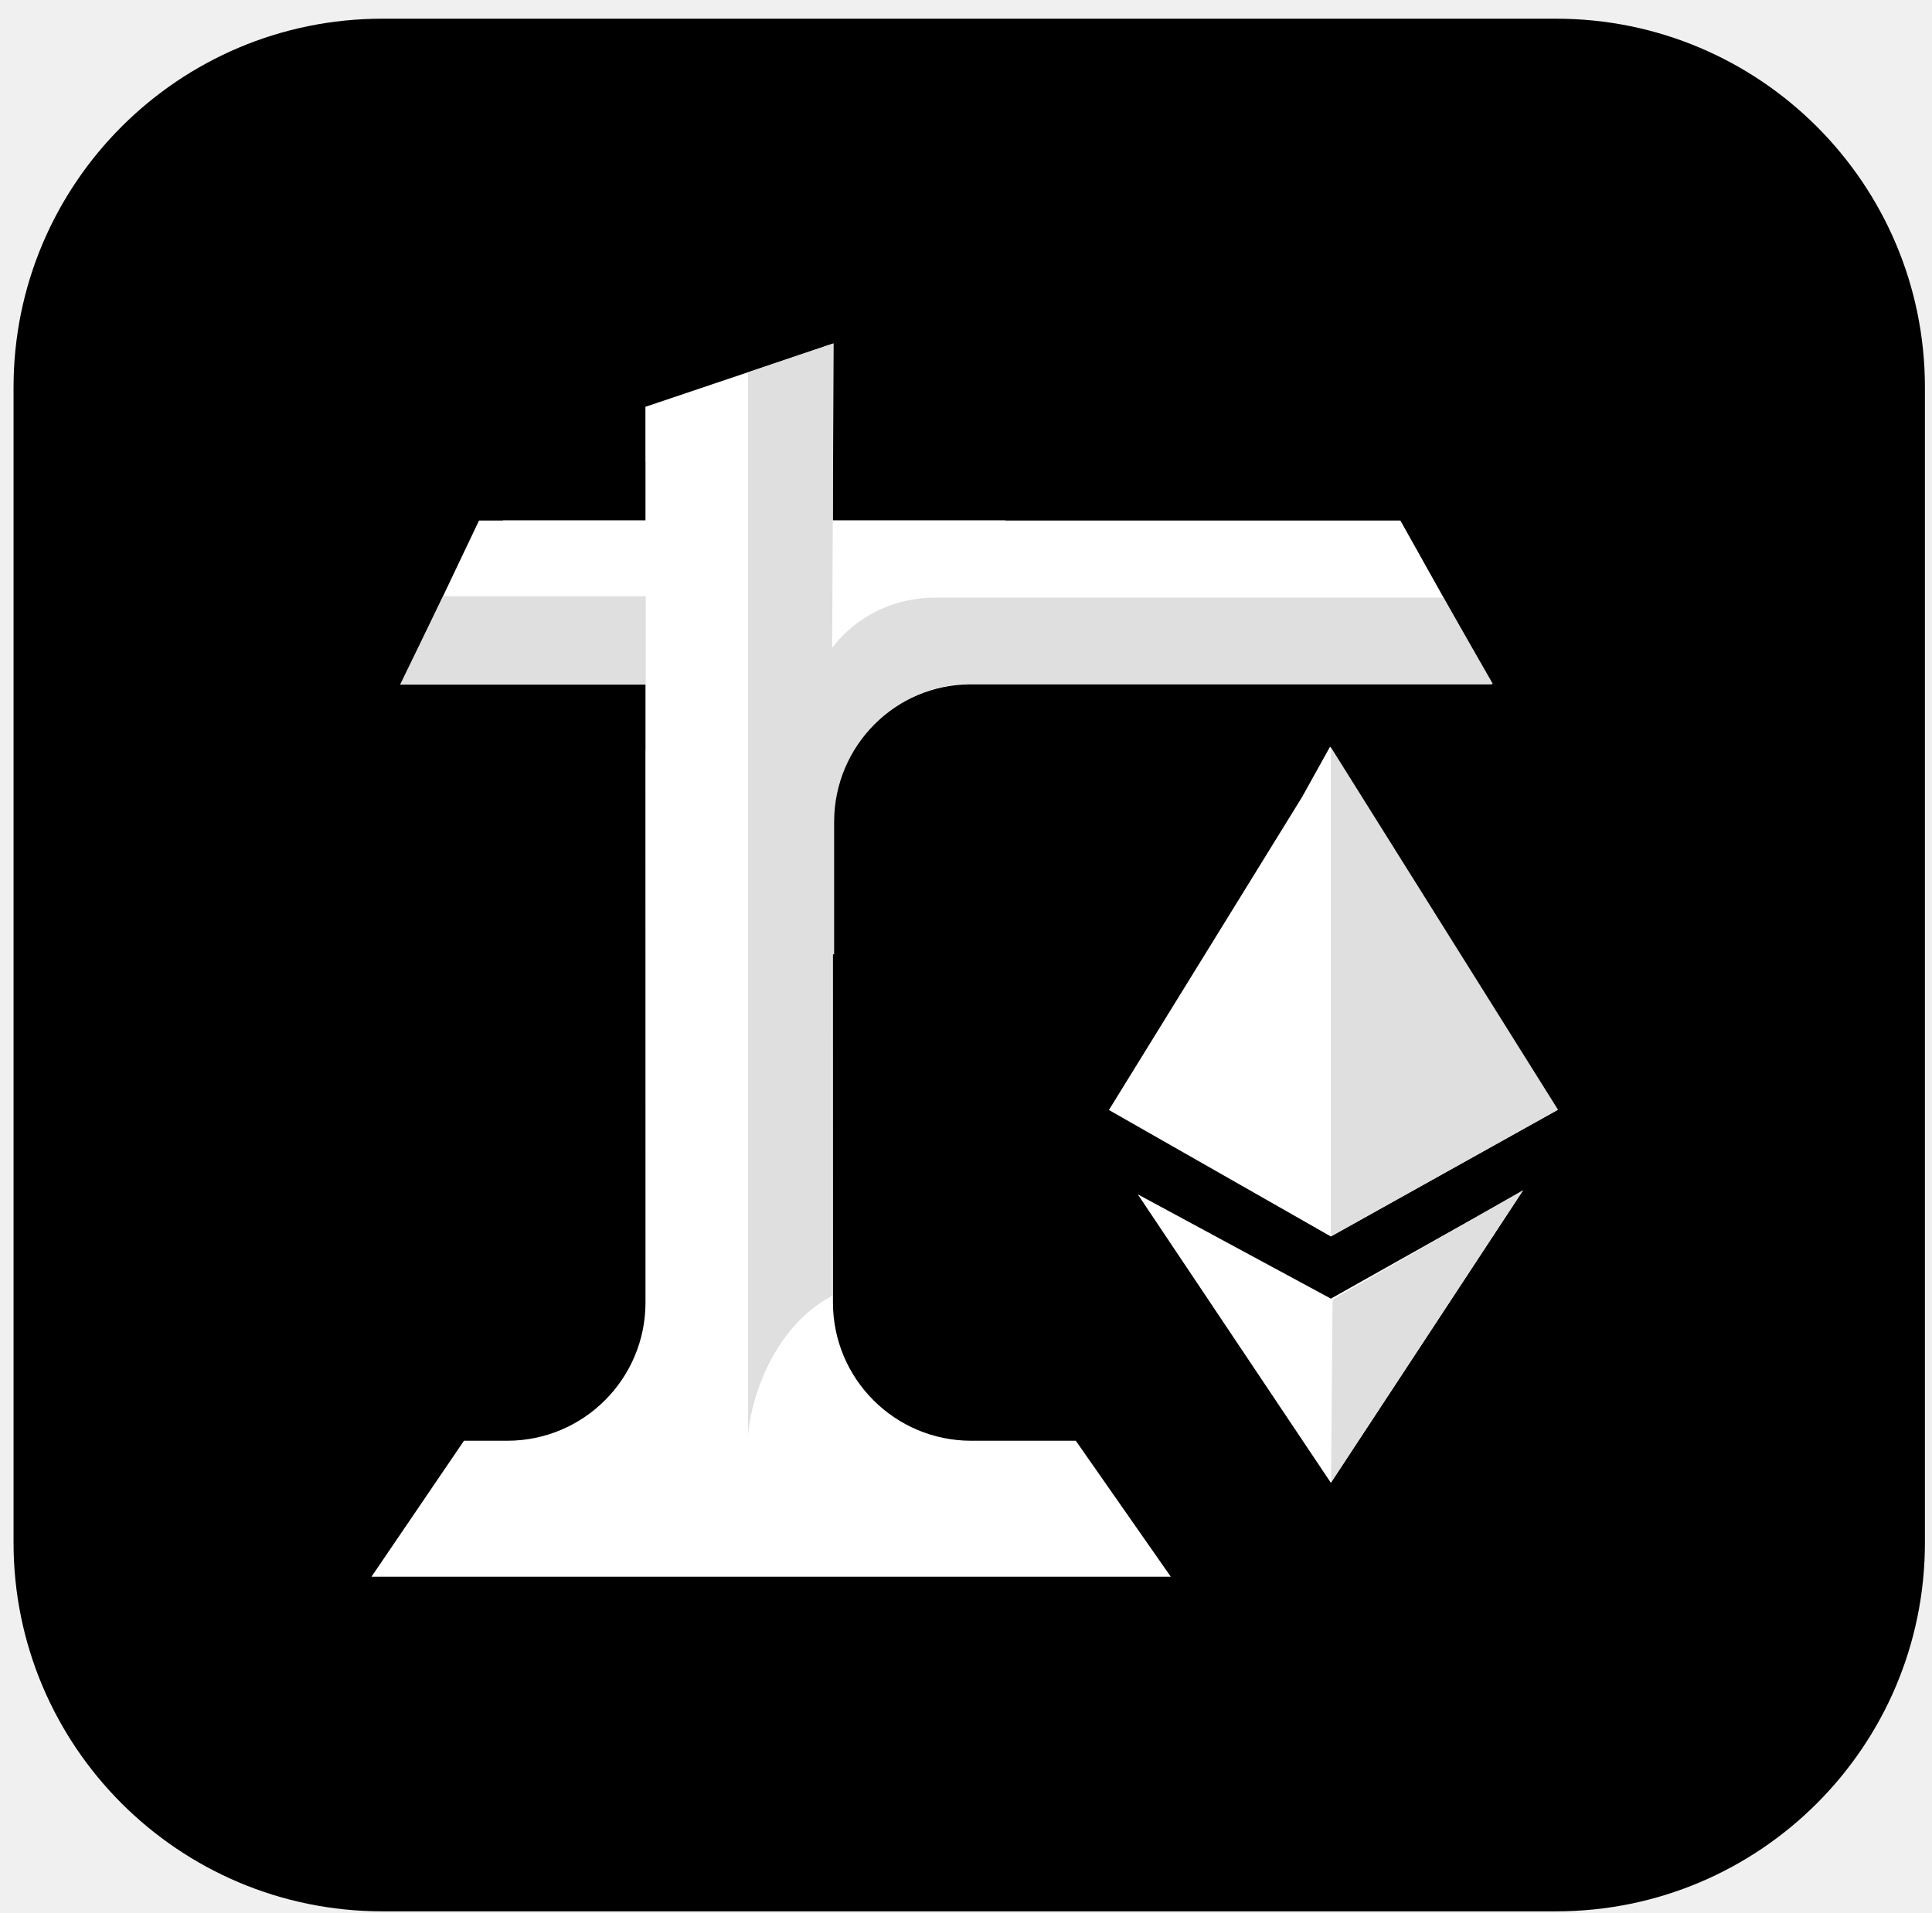
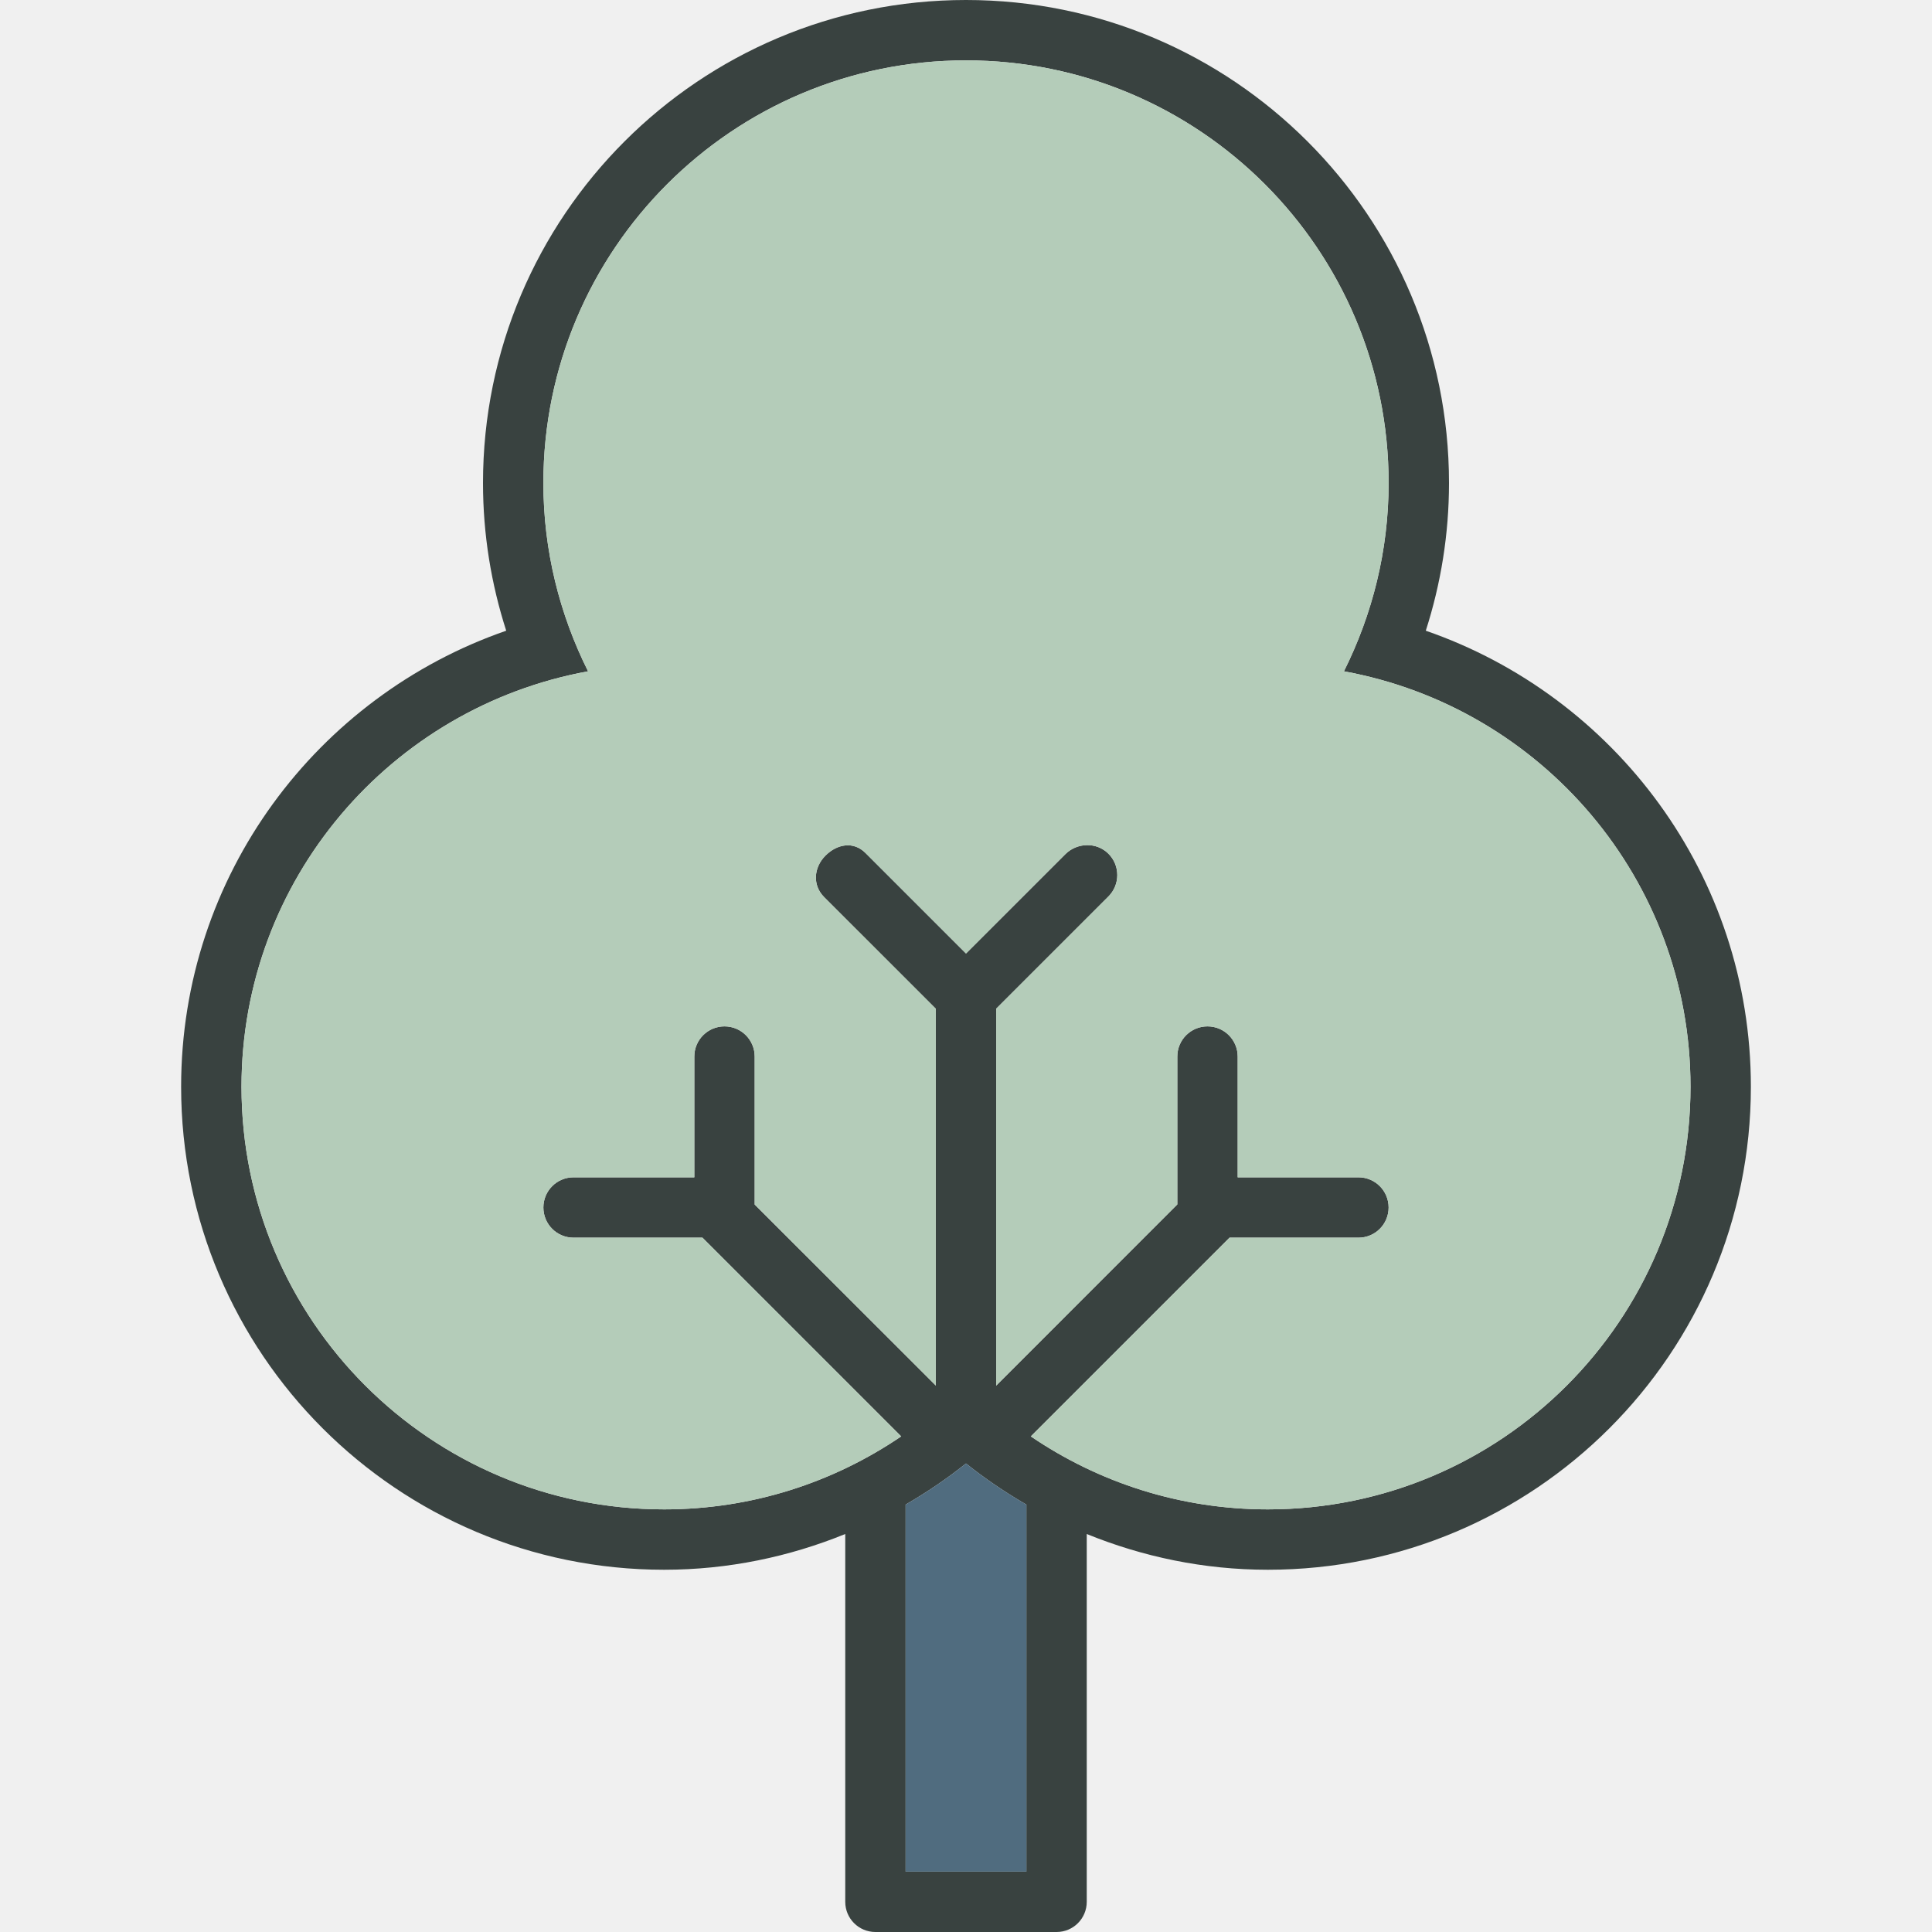
- <svg xmlns="http://www.w3.org/2000/svg" width="103" height="102" viewBox="0 0 103 102" fill="none">
-   <rect x="0.722" y="0.997" width="101.901" height="100.925" rx="19.661" fill="black" />
-   <path d="M69.415 42.505L70.912 39.812L72.544 42.505L83.024 59.191L70.953 65.936L59.119 59.191L69.415 42.505Z" fill="white" />
-   <path d="M70.953 69.25L60.658 63.688L70.953 79.072L81.184 63.498L70.953 69.25Z" fill="white" />
-   <path d="M70.953 65.926V41.853V39.85L83.063 59.178L70.953 65.926Z" fill="#DFDFDF" />
-   <path d="M70.962 79.05L71.041 69.297L81.206 63.463L70.962 79.05Z" fill="#DFDFDF" />
-   <path d="M34.409 21.693V24.613H34.413L34.412 27.747H26.809L26.809 27.757H25.538L21.384 36.491H34.413V39.972H34.409L34.413 69.455C34.413 73.527 31.113 76.828 27.041 76.828H24.735L19.806 84.077H62.417L57.354 76.828H51.779C47.708 76.828 44.407 73.527 44.407 69.455L44.402 43.665C44.507 39.708 47.73 36.527 51.705 36.491H79.548L74.658 27.757H53.602L53.602 27.747L44.399 27.747L44.399 24.613H44.402V18.325L34.409 21.693Z" fill="white" />
-   <path d="M39.882 19.852V76.55C39.973 74.964 41.047 70.855 44.365 69.103V50.867L44.47 50.9V43.831C44.47 39.759 47.771 36.458 51.843 36.458H79.581L76.951 31.866H49.908C46.129 31.866 44.365 34.556 44.365 34.556L44.444 18.307L39.882 19.852Z" fill="#DFDFDF" />
-   <path d="M23.622 31.793L21.329 36.508H34.425V31.793H23.622Z" fill="#DFDFDF" />
+ <svg xmlns="http://www.w3.org/2000/svg" version="1.0" id="Layer_1" width="800px" height="800px" viewBox="0 0 64 64" enable-background="new 0 0 64 64" xml:space="preserve">
+   <g>
+     <path fill="#394240" d="M47.231,20.893C47.727,19.35,48,17.707,48,16c0-8.836-7.163-16-16-16S16,7.164,16,16   c0,1.707,0.273,3.35,0.769,4.893C10.505,23.062,6,28.998,6,36c0,8.836,7.163,16,16,16c2.125,0,4.146-0.43,6-1.184V63   c0,0.553,0.447,1,1,1h6c0.553,0,1-0.447,1-1V50.816C37.854,51.57,39.875,52,42,52c8.837,0,16-7.164,16-16   C58,28.998,53.495,23.062,47.231,20.893z M34,62h-4V49.842c0.7-0.406,1.371-0.859,2-1.363c0.629,0.504,1.3,0.957,2,1.363V62z    M42,50c-2.913,0-5.613-0.895-7.853-2.418L40.73,41H45c0.553,0,1-0.447,1-1s-0.447-1-1-1h-4v-4c0-0.553-0.447-1-1-1s-1,0.447-1,1   v4.898L33,45.9V45V33.414l3.718-3.717c0.391-0.391,0.392-1.025,0.001-1.416s-1.038-0.375-1.429,0.016L32,31.586l-3.332-3.332   c-0.391-0.391-0.934-0.301-1.324,0.09c-0.392,0.393-0.435,0.982-0.044,1.373l3.7,3.699V45v0.898l-6-5.996V35c0-0.553-0.447-1-1-1   s-1,0.447-1,1v4h-4c-0.553,0-1,0.447-1,1s0.447,1,1,1h4.27l6.583,6.582C27.613,49.105,24.913,50,22,50c-7.732,0-14-6.268-14-14   c0-6.871,4.952-12.572,11.48-13.762C18.541,20.359,18,18.244,18,16c0-7.732,6.268-14,14-14s14,6.268,14,14   c0,2.244-0.541,4.359-1.48,6.238C51.048,23.428,56,29.129,56,36C56,43.732,49.732,50,42,50z" />
+     <path fill="#506C7F" d="M34,62h-4V49.842c0.7-0.406,1.371-0.859,2-1.363c0.629,0.504,1.3,0.957,2,1.363V62z" />
+     <path fill="#B4CCB9" d="M42,50c-2.913,0-5.613-0.895-7.853-2.418L40.73,41H45c0.553,0,1-0.447,1-1s-0.447-1-1-1h-4v-4   c0-0.553-0.447-1-1-1s-1,0.447-1,1v4.898L33,45.9V45V33.414l3.718-3.717c0.391-0.391,0.392-1.025,0.001-1.416   s-1.038-0.375-1.429,0.016L32,31.586l-3.332-3.332c-0.391-0.391-0.934-0.301-1.324,0.09c-0.392,0.393-0.435,0.982-0.044,1.373   l3.7,3.699V45v0.898l-6-5.996V35c0-0.553-0.447-1-1-1s-1,0.447-1,1v4h-4c-0.553,0-1,0.447-1,1s0.447,1,1,1h4.27l6.583,6.582   C27.613,49.105,24.913,50,22,50c-7.732,0-14-6.268-14-14c0-6.871,4.952-12.572,11.48-13.762C18.541,20.359,18,18.244,18,16   c0-7.732,6.268-14,14-14s14,6.268,14,14c0,2.244-0.541,4.359-1.48,6.238C51.048,23.428,56,29.129,56,36C56,43.732,49.732,50,42,50z   " />
+   </g>
</svg>
